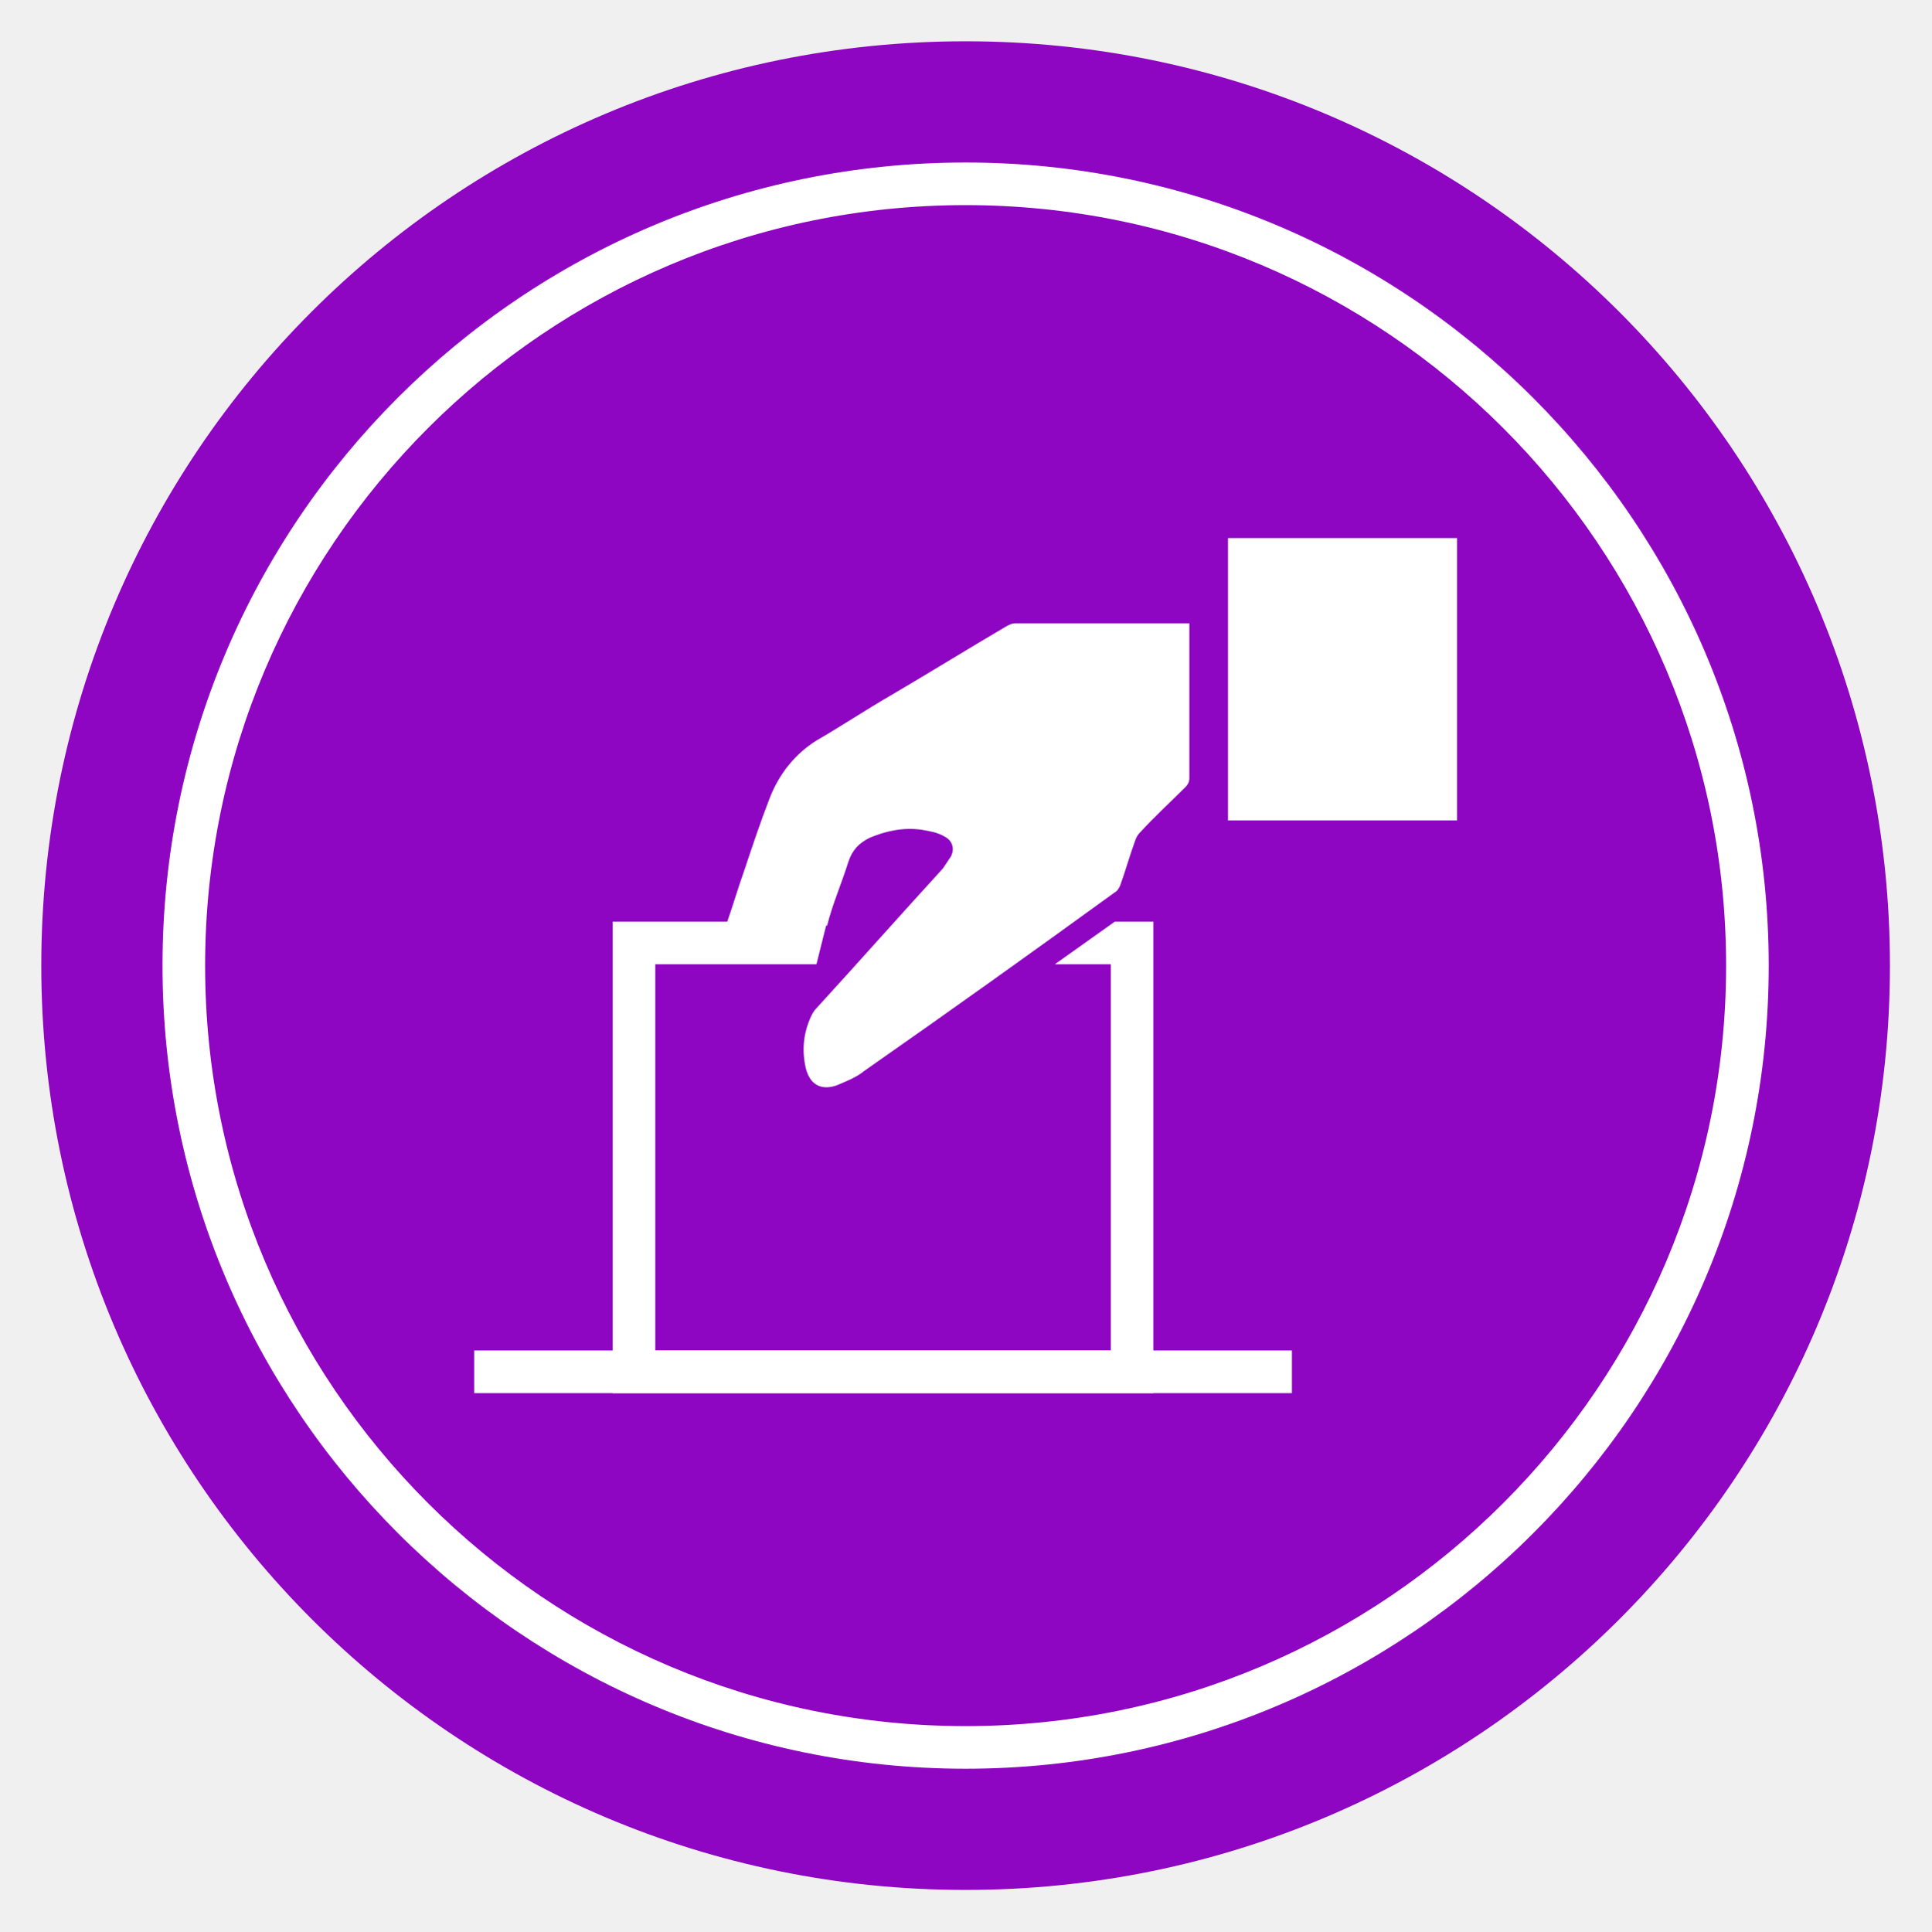
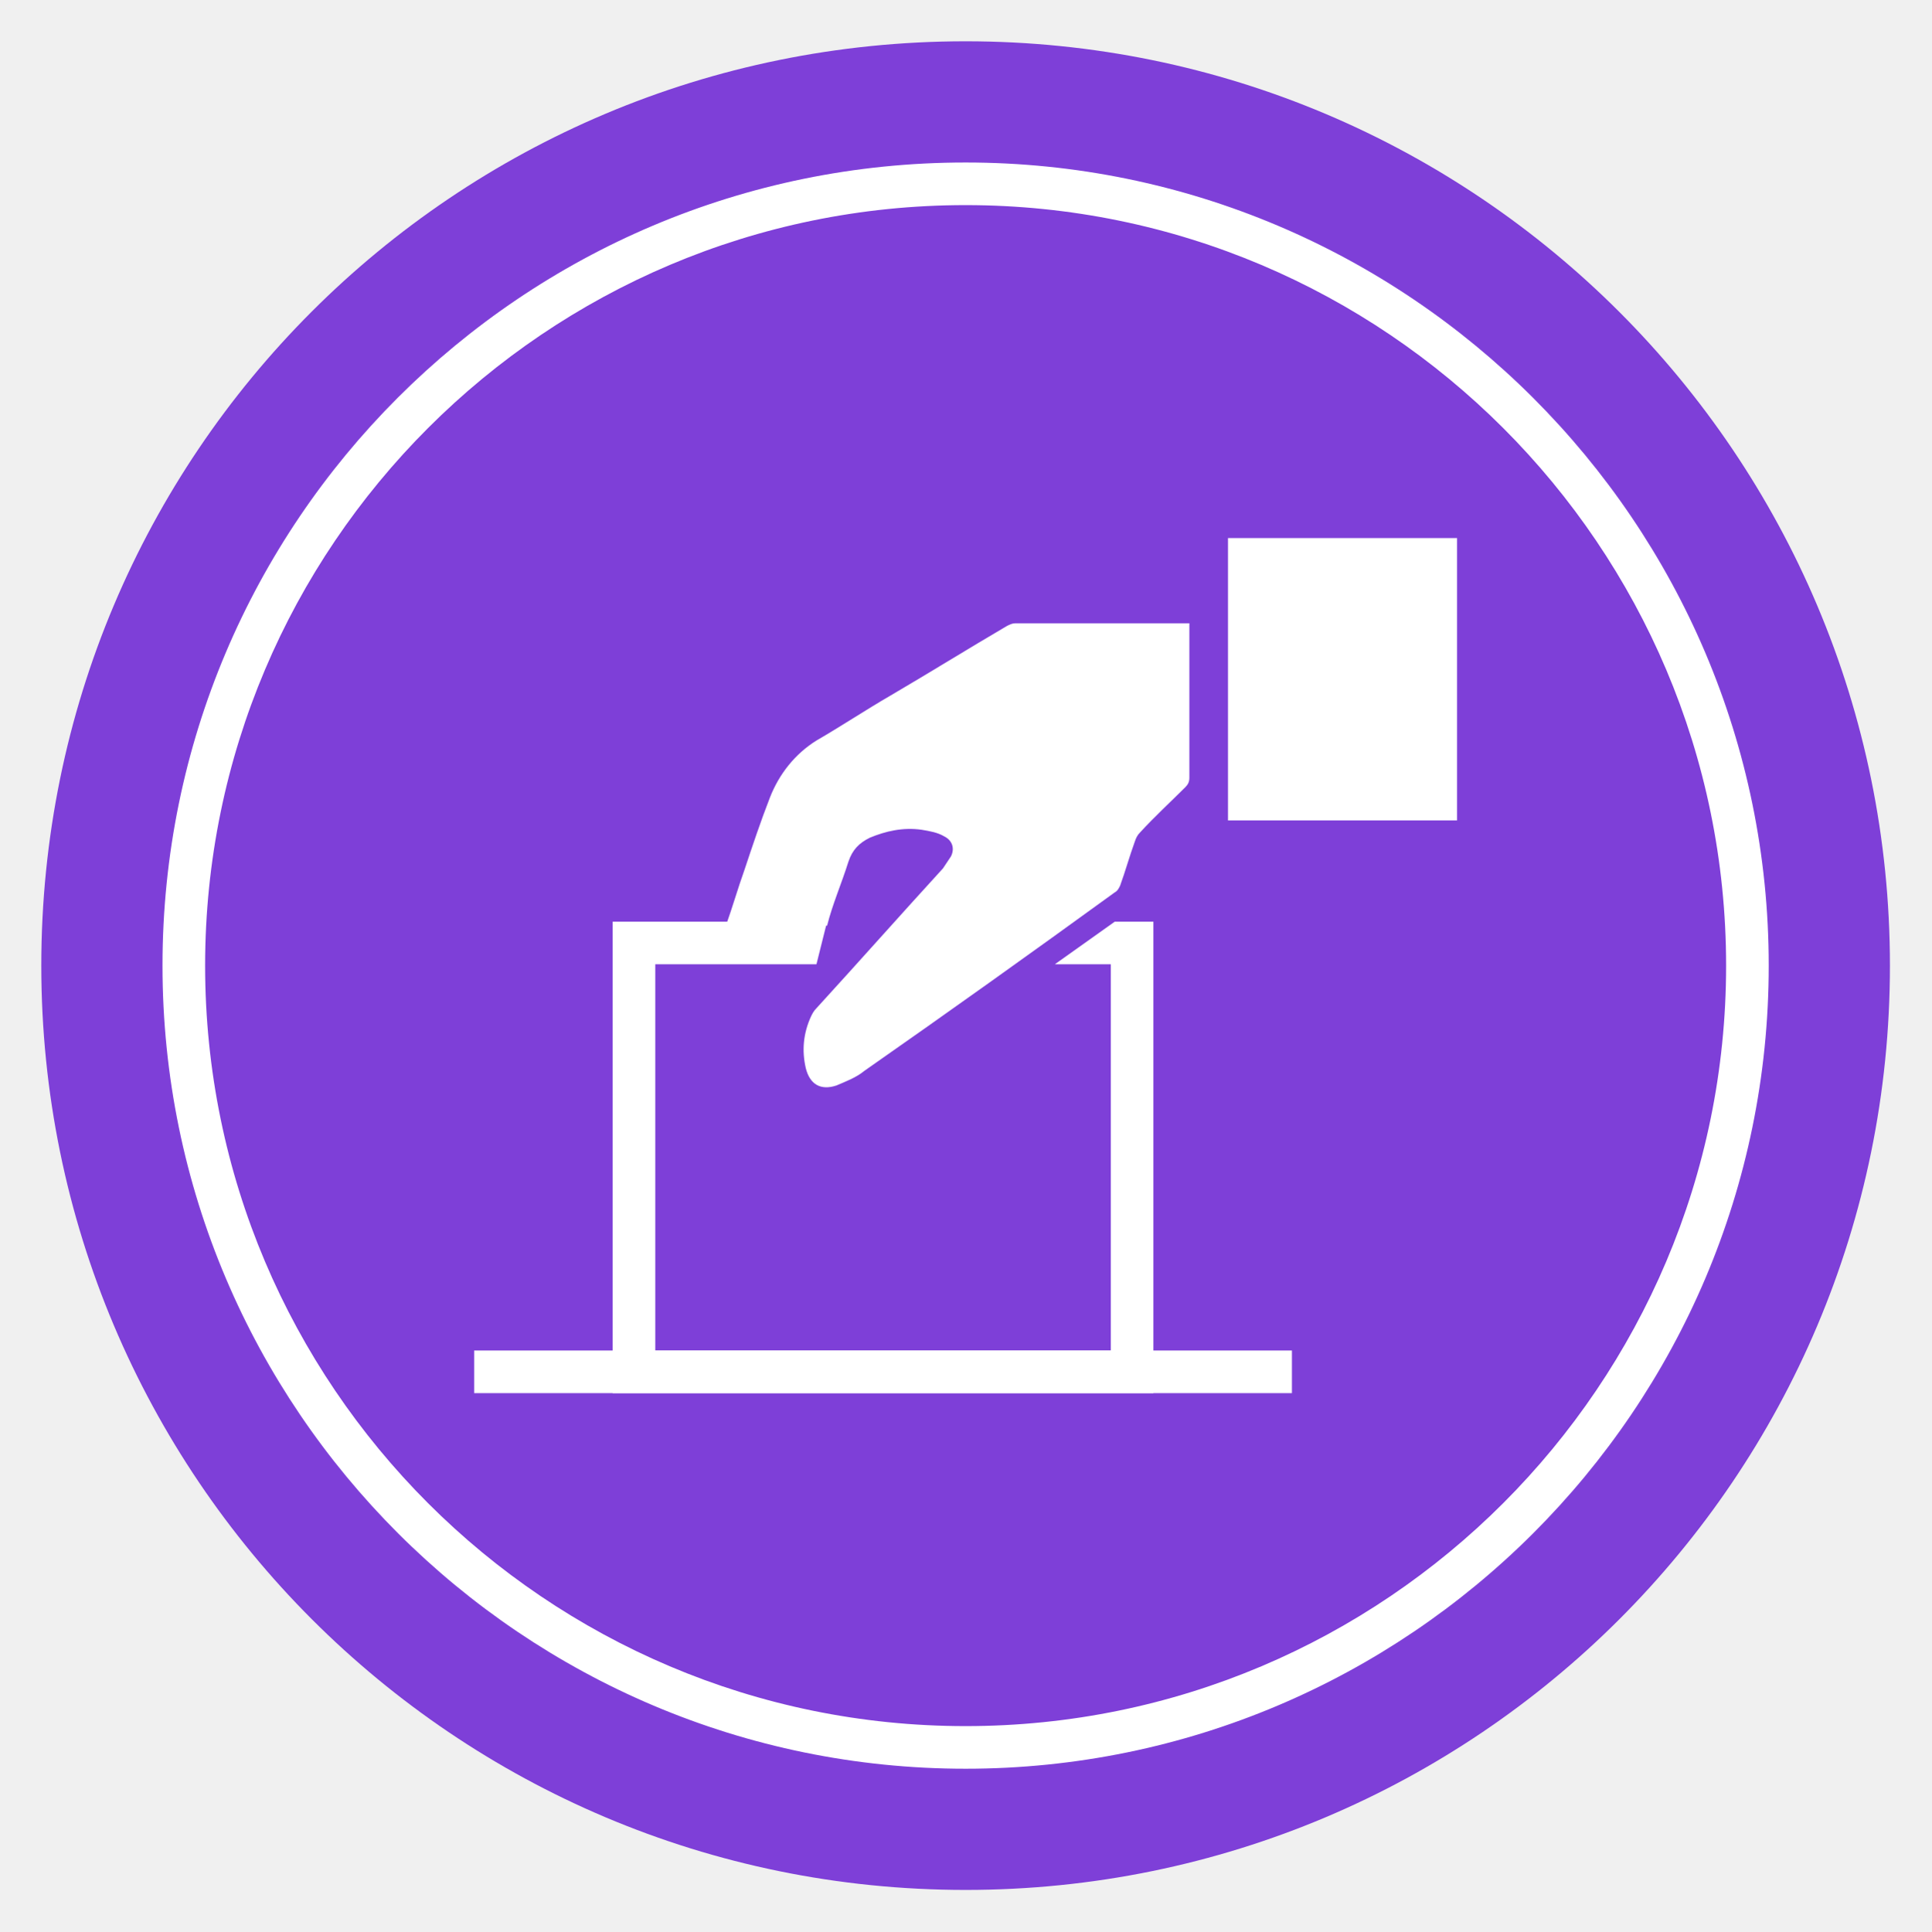
<svg xmlns="http://www.w3.org/2000/svg" version="1.1" id="Layer_1" x="0px" y="0px" width="145px" height="145px" viewBox="0 0 145 145" enable-background="new 0 0 145 145" xml:space="preserve">
  <g>
    <g>
-       <path fill-rule="evenodd" clip-rule="evenodd" fill="#8E05C2" d="M72.5,3.1c38.4,0,69.4,31.1,69.4,69.4    c0,38.4-31.1,69.4-69.4,69.4c-38.4,0-69.4-31.1-69.4-69.4C3.1,34.1,34.1,3.1,72.5,3.1" />
+       <path fill-rule="evenodd" clip-rule="evenodd" fill="#7E3FD8" d="M72.5,3.1c38.4,0,69.4,31.1,69.4,69.4    c0,38.4-31.1,69.4-69.4,69.4c-38.4,0-69.4-31.1-69.4-69.4C3.1,34.1,34.1,3.1,72.5,3.1" />
    </g>
    <g>
      <path fill="#FFFFFF" d="M72.5,132.8c-33.2,0-60.3-27-60.3-60.3s27-60.3,60.3-60.3c33.2,0,60.3,27,60.3,60.3    S105.7,132.8,72.5,132.8z M72.5,15.4C41,15.4,15.4,41,15.4,72.5s25.6,57.1,57.1,57.1c31.5,0,57.1-25.6,57.1-57.1    S104,15.4,72.5,15.4z" />
    </g>
    <g>
      <path fill-rule="evenodd" clip-rule="evenodd" fill="#FFFFFF" d="M109.4,40.4H92.2v21.2c0,0,0.1,0,0.1,0h17.1c0-0.4,0-0.6,0-0.7    C109.4,54.1,109.4,47.2,109.4,40.4L109.4,40.4z" />
    </g>
    <g>
      <polygon fill="#FFFFFF" points="61.3,72.4 49.2,72.4 49.2,101.4 83.4,101.4 83.4,72.4 79.2,72.4 83.7,69.2 85,69.2 86.6,69.2     86.6,70.8 86.6,103 86.6,104.6 85,104.6 47.6,104.6 46,104.6 46,103 46,70.8 46,69.2 47.6,69.2 62.1,69.2   " />
    </g>
    <g>
      <path fill-rule="evenodd" clip-rule="evenodd" fill="#FFFFFF" d="M62.1,69.5c0.4-1.6,1.1-3.2,1.6-4.8c0.3-0.9,0.8-1.4,1.6-1.8    c1.2-0.5,2.5-0.8,3.9-0.6c0.6,0.1,1.2,0.2,1.7,0.5c0.6,0.3,0.8,0.9,0.5,1.5c-0.2,0.3-0.4,0.6-0.6,0.9c-3.2,3.5-6.3,7-9.5,10.5    c-0.2,0.2-0.3,0.4-0.4,0.6c-0.6,1.3-0.7,2.6-0.4,3.9c0.3,1.2,1.1,1.7,2.3,1.3c0.7-0.3,1.5-0.6,2.1-1.1C71.2,76,77.5,71.5,83.7,67    c0.2-0.1,0.3-0.3,0.4-0.5c0.4-1.1,0.7-2.2,1.1-3.3c0.1-0.3,0.2-0.5,0.4-0.7c1.1-1.2,2.3-2.3,3.4-3.4c0.2-0.2,0.3-0.4,0.3-0.7    c0-3.7,0-7.5,0-11.2c0-0.1,0-0.3,0-0.4c-0.2,0-0.3,0-0.4,0c-4.2,0-8.4,0-12.7,0c-0.2,0-0.4,0.1-0.6,0.2c-2.9,1.7-5.8,3.5-8.7,5.2    c-1.9,1.1-3.7,2.3-5.6,3.4c-1.6,1-2.8,2.5-3.5,4.3c-0.7,1.8-1.3,3.6-1.9,5.4c-0.5,1.4-0.9,2.8-1.4,4.2c0.1,0,0.2,0,0.3,0    C55.9,69.5,62,69.5,62.1,69.5" />
    </g>
    <g>
      <rect x="35.6" y="101.4" fill="#FFFFFF" width="61.4" height="3.2" />
    </g>
  </g>
</svg>
